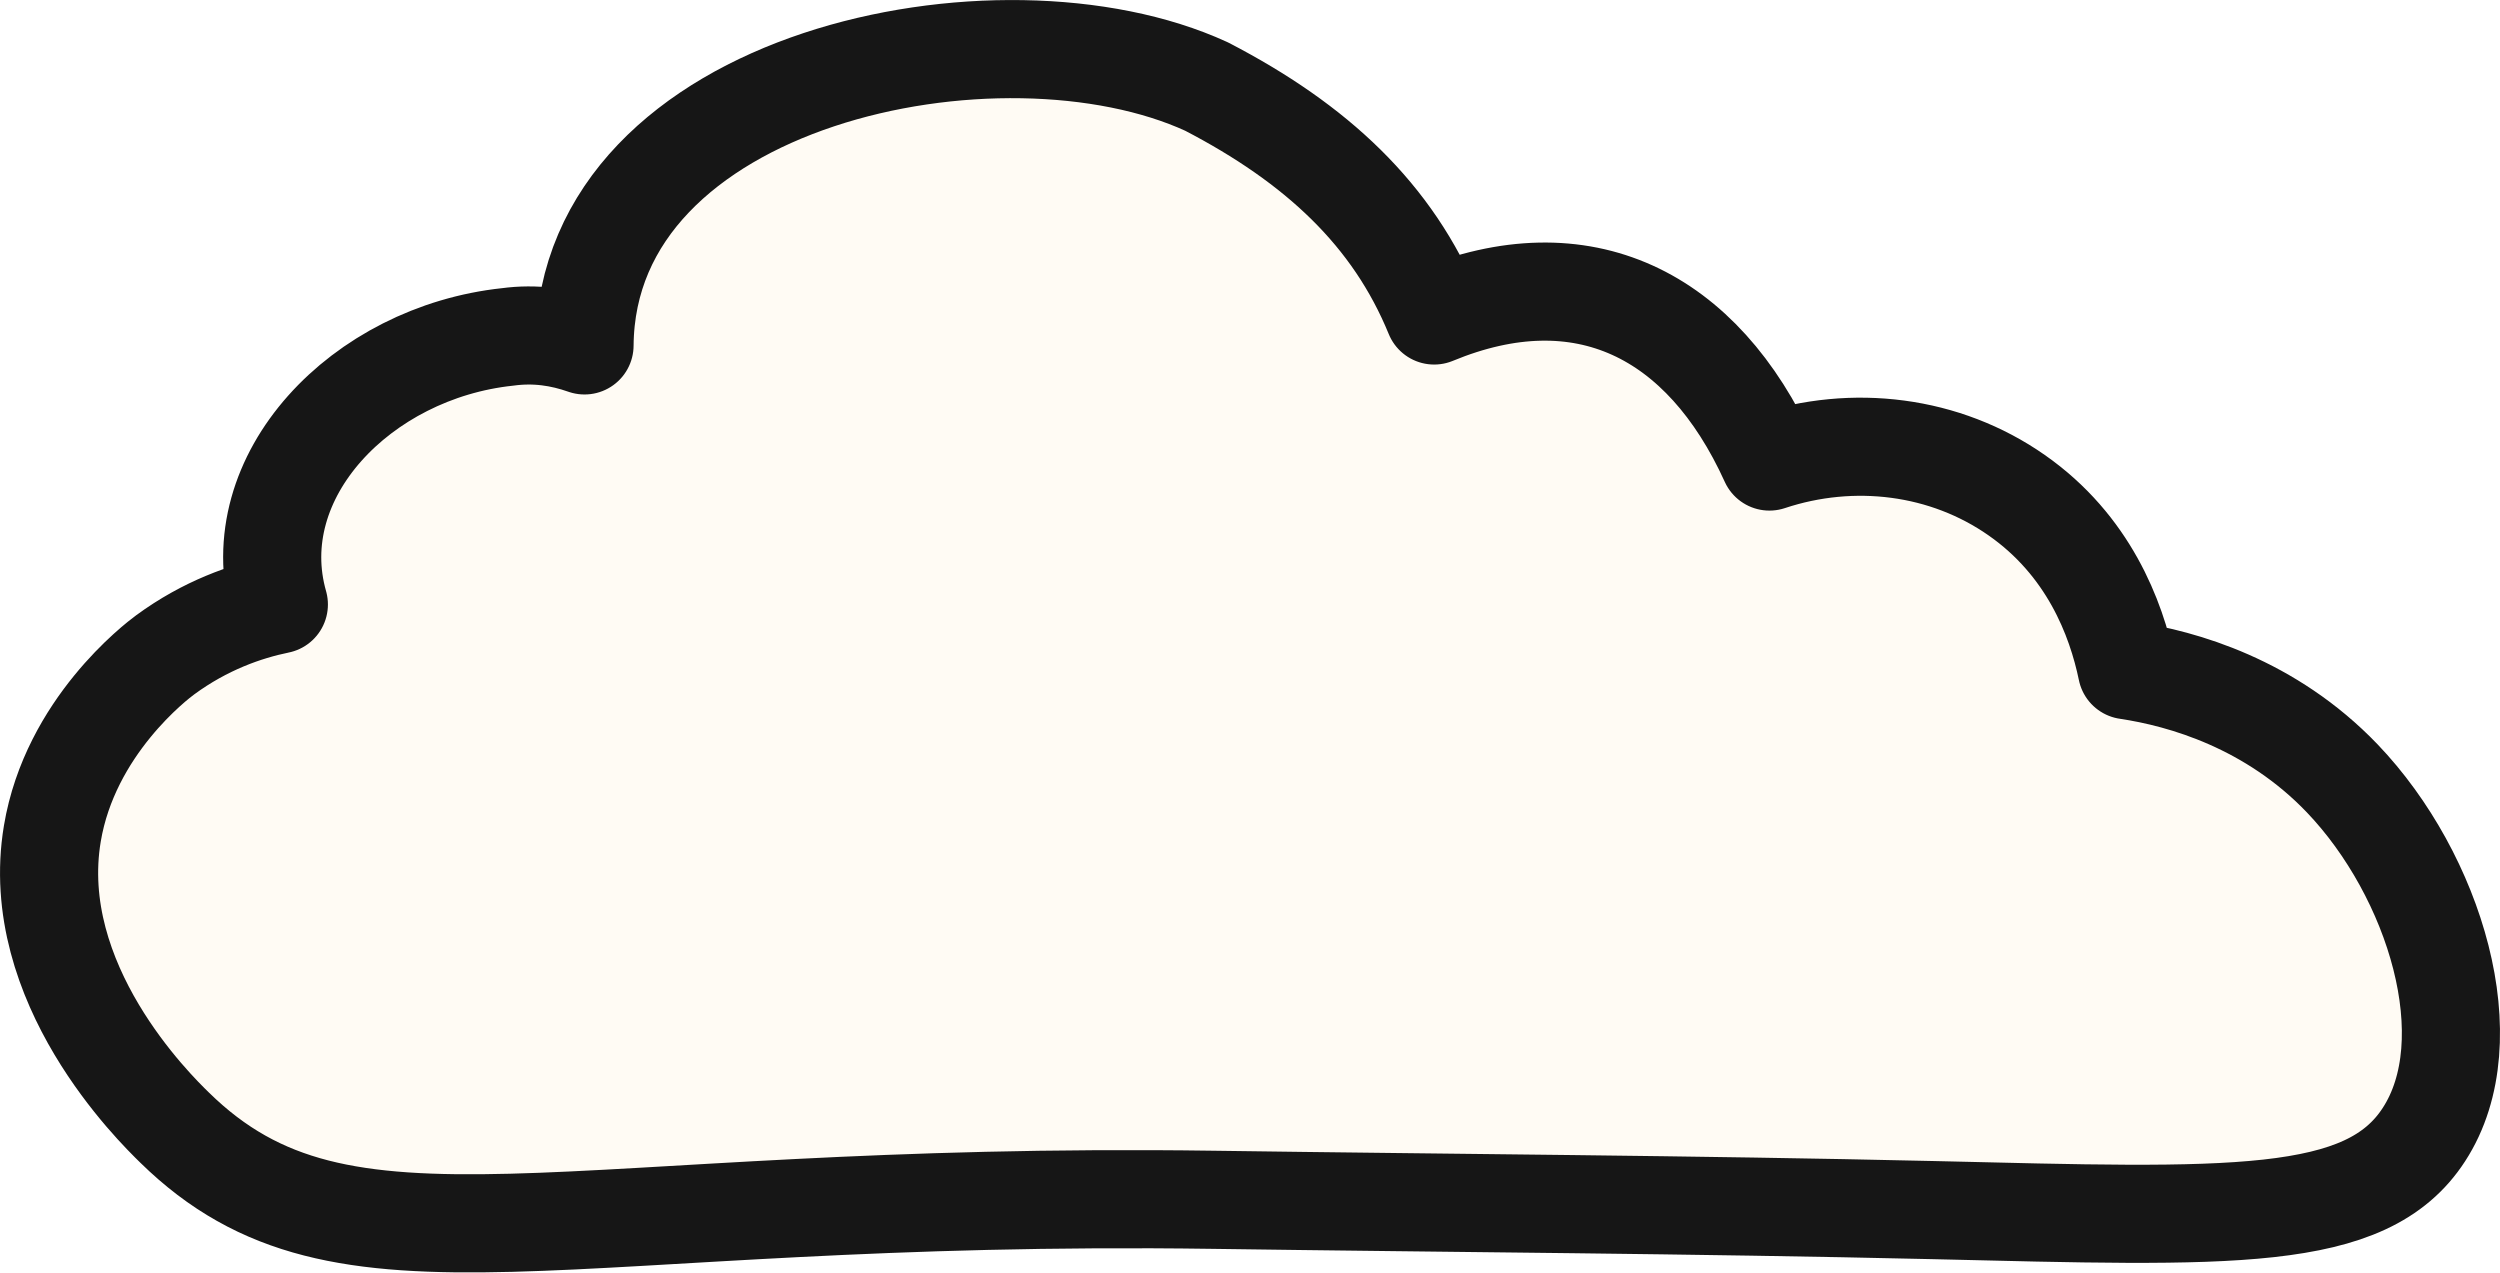
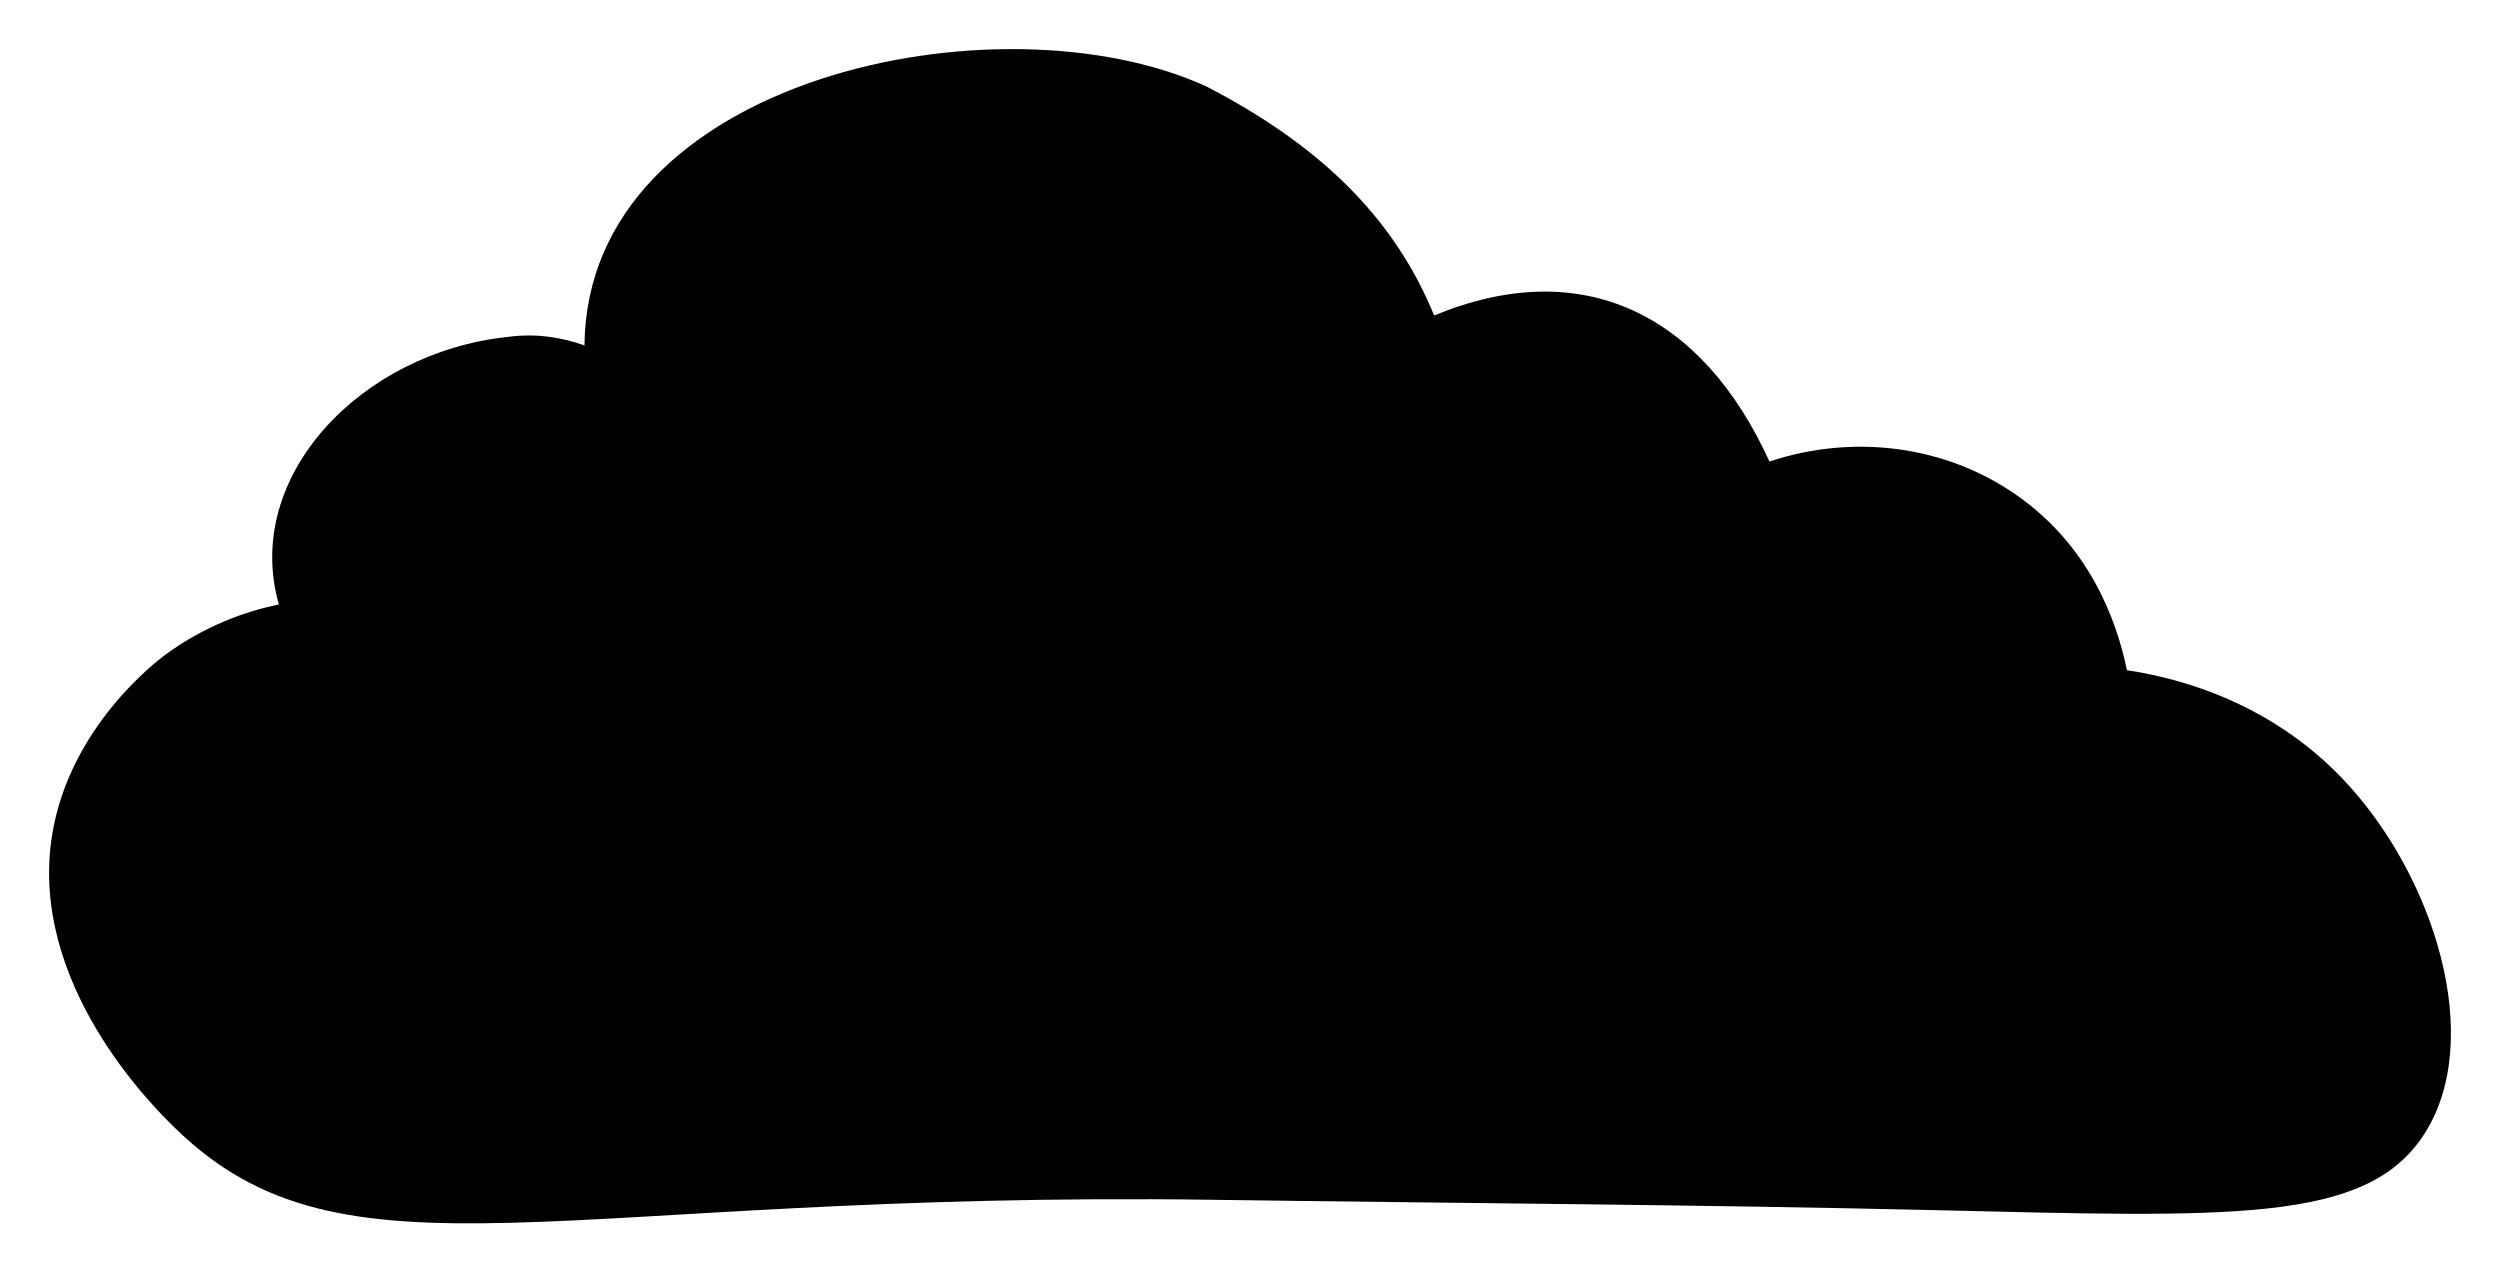
- <svg xmlns="http://www.w3.org/2000/svg" viewBox="0 0 152.86 77.8">
-   <defs>
-     <style>
-       .svg-cloud {
-         fill: #FFFBF4;
-         stroke: #161616;
-         stroke-linecap: round;
-         stroke-linejoin: round;
-         stroke-width: 6px;
-       }
-     </style>
-   </defs>
+ <svg xmlns="http://www.w3.org/2000/svg" class="svg-icon" viewBox="0 0 152.86 77.8">
  <g>
-     <path class="svg-cloud" d="M148.21,69.37c-3.53,5.45-11.8,5.05-30.03,4.62-14.67-.34-29.34-.42-44.01-.63-40.22-.57-53.08,5.79-63.49-4.41-1.23-1.2-9.01-8.82-7.48-17.98,1.09-6.53,6.37-10.54,6.9-10.93,2.45-1.8,4.95-2.67,6.95-3.08-2.23-7.84,5.04-15.41,13.99-16.36,1.7-.23,3.25.01,4.7.52.13-16.42,25.4-21.63,38.03-15.83,6.73,3.49,11.4,7.84,13.92,14,9.07-3.75,16.4-.1,20.5,8.93,5.12-1.7,10.75-1,15.12,2.06,4.38,3.06,6.08,7.5,6.74,10.7,3.42.51,8.79,2.05,13.16,6.61,5.67,5.93,8.76,16,5,21.78Z" />
+     <path class="svg-icon--cloud" d="M148.21,69.37c-3.53,5.45-11.8,5.05-30.03,4.62-14.67-.34-29.34-.42-44.01-.63-40.22-.57-53.08,5.79-63.49-4.41-1.23-1.2-9.01-8.82-7.48-17.98,1.09-6.53,6.37-10.54,6.9-10.93,2.45-1.8,4.95-2.67,6.95-3.08-2.23-7.84,5.04-15.41,13.99-16.36,1.7-.23,3.25.01,4.7.52.13-16.42,25.4-21.63,38.03-15.83,6.73,3.49,11.4,7.84,13.92,14,9.07-3.75,16.4-.1,20.5,8.93,5.12-1.7,10.75-1,15.12,2.06,4.38,3.06,6.08,7.5,6.74,10.7,3.42.51,8.79,2.05,13.16,6.61,5.67,5.93,8.76,16,5,21.78Z" />
  </g>
</svg>
